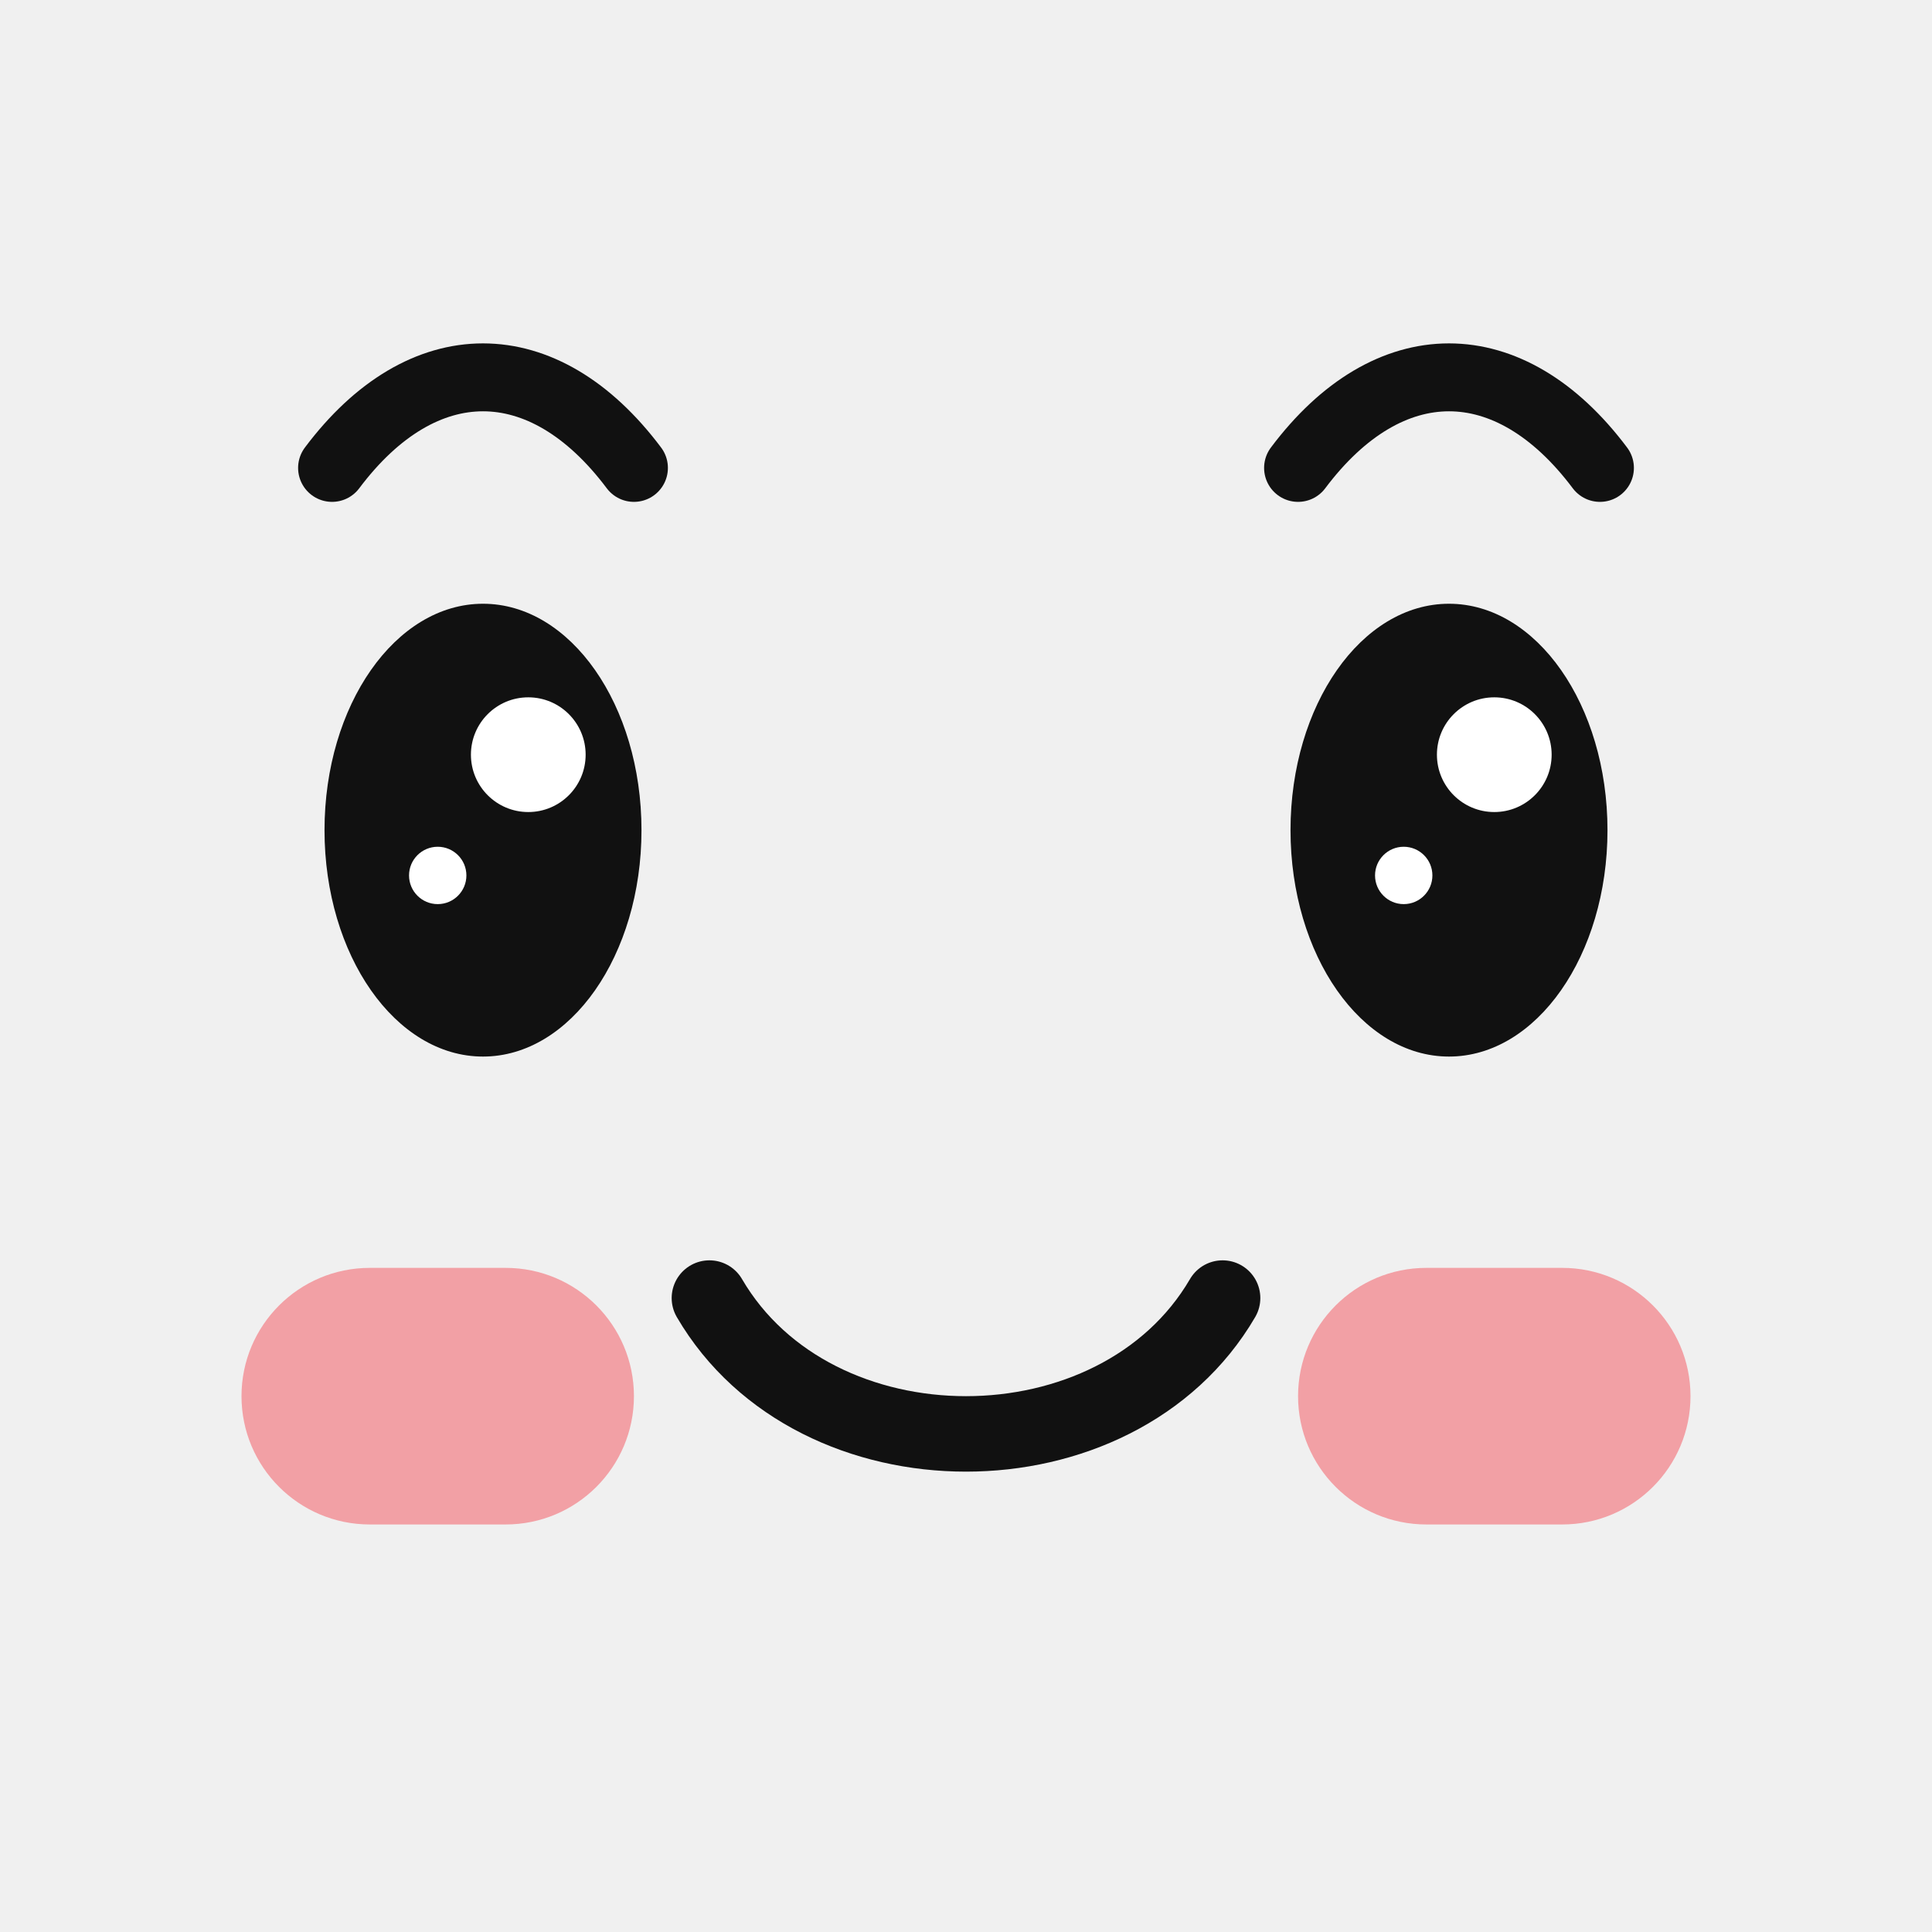
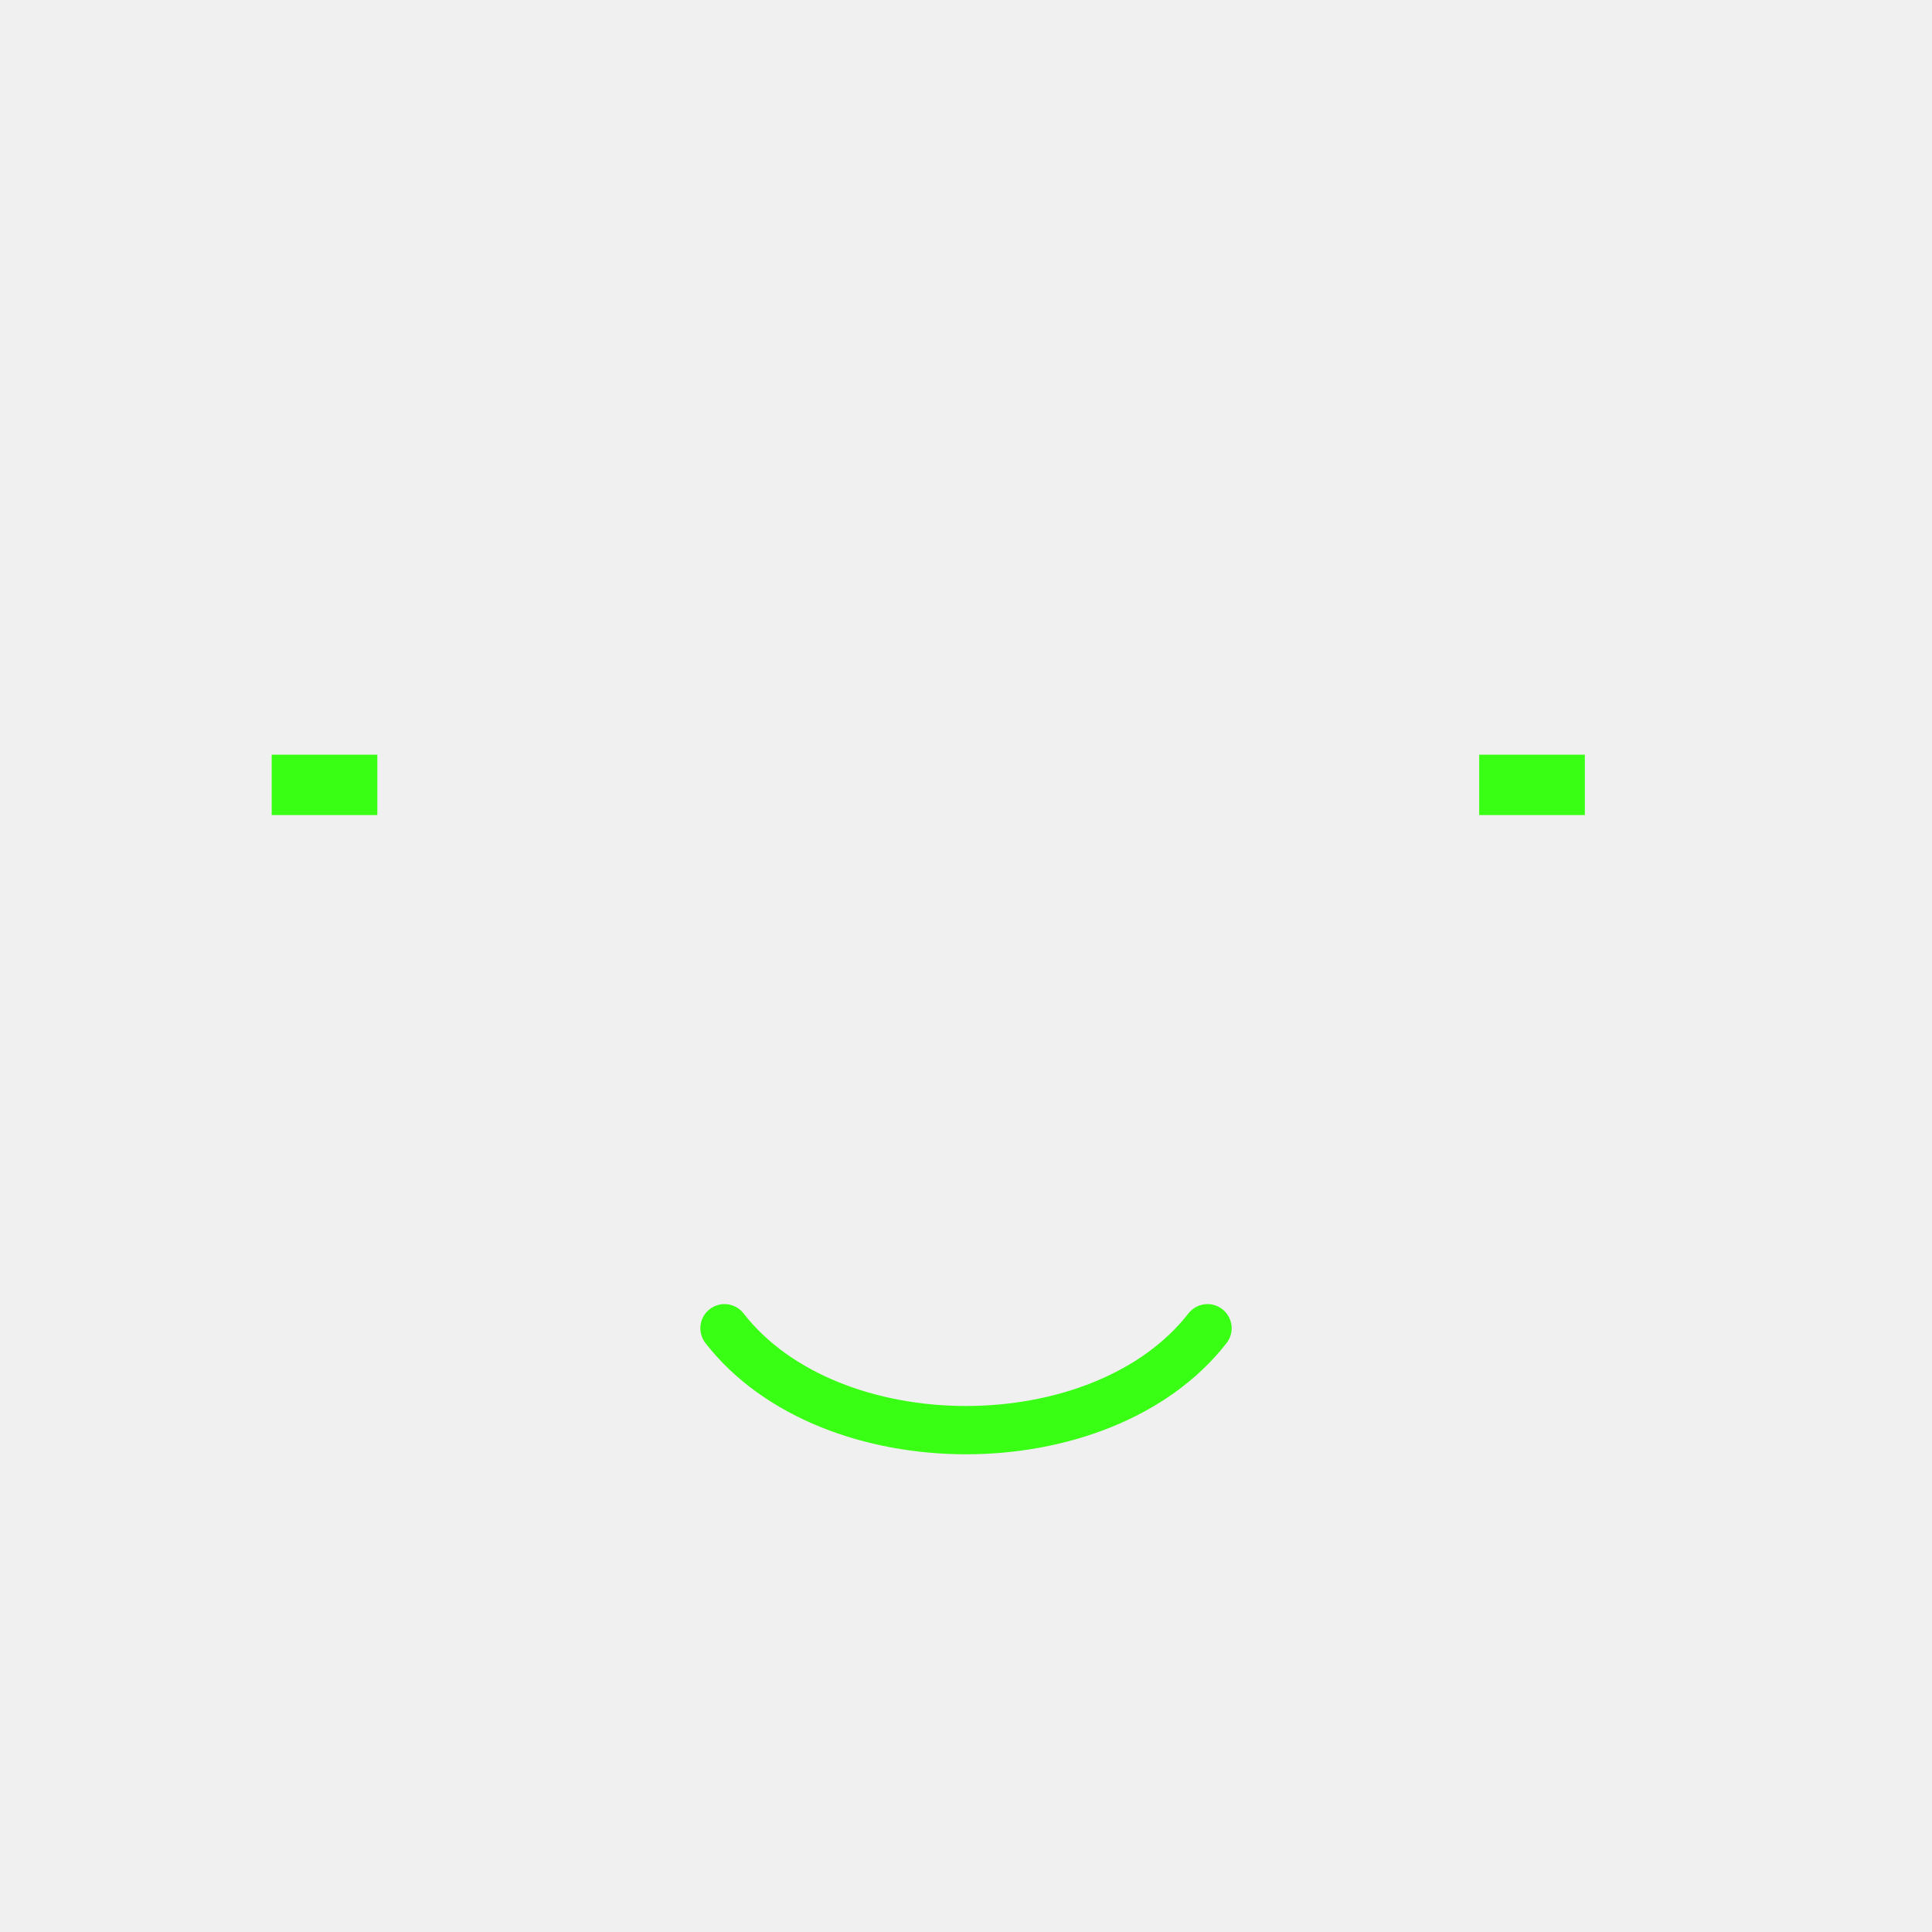
<svg viewBox="0 0 128 128" aria-hidden="true">
-   <path d="M22 31c6-8 14-8 20 0" stroke="#111" stroke-width="4.5" fill="none" stroke-linecap="round" />
-   <path d="M86 31c6-8 14-8 20 0" stroke="#111" stroke-width="4.5" fill="none" stroke-linecap="round" />
-   <ellipse cx="32" cy="55" rx="10.5" ry="15" fill="#111" />
-   <circle cx="35" cy="50" r="3.8" fill="#fff" />
-   <circle cx="29" cy="58" r="1.9" fill="#fff" />
-   <ellipse cx="96" cy="55" rx="10.5" ry="15" fill="#111" />
-   <circle cx="99" cy="50" r="3.8" fill="#fff" />
-   <circle cx="93" cy="58" r="1.9" fill="#fff" />
-   <rect x="16" y="84" width="26" height="17" rx="8.5" fill="#f2a0a5" />
-   <rect x="86" y="84" width="26" height="17" rx="8.5" fill="#f2a0a5" />
+   <rect x="18" y="50" width="7" height="4" fill="#39ff14" />
+   <rect x="98" y="50" width="7" height="4" fill="#39ff14" />
  <g class="mouth">
-     <path d="M47 86c7 12 27 12 34 0" stroke="#111" stroke-width="5" fill="none" stroke-linecap="round" />
+     <path d="M48 88c7 9 25 9 32 0" stroke="#39ff14" stroke-width="3.2" fill="none" stroke-linecap="round" />
  </g>
</svg>
